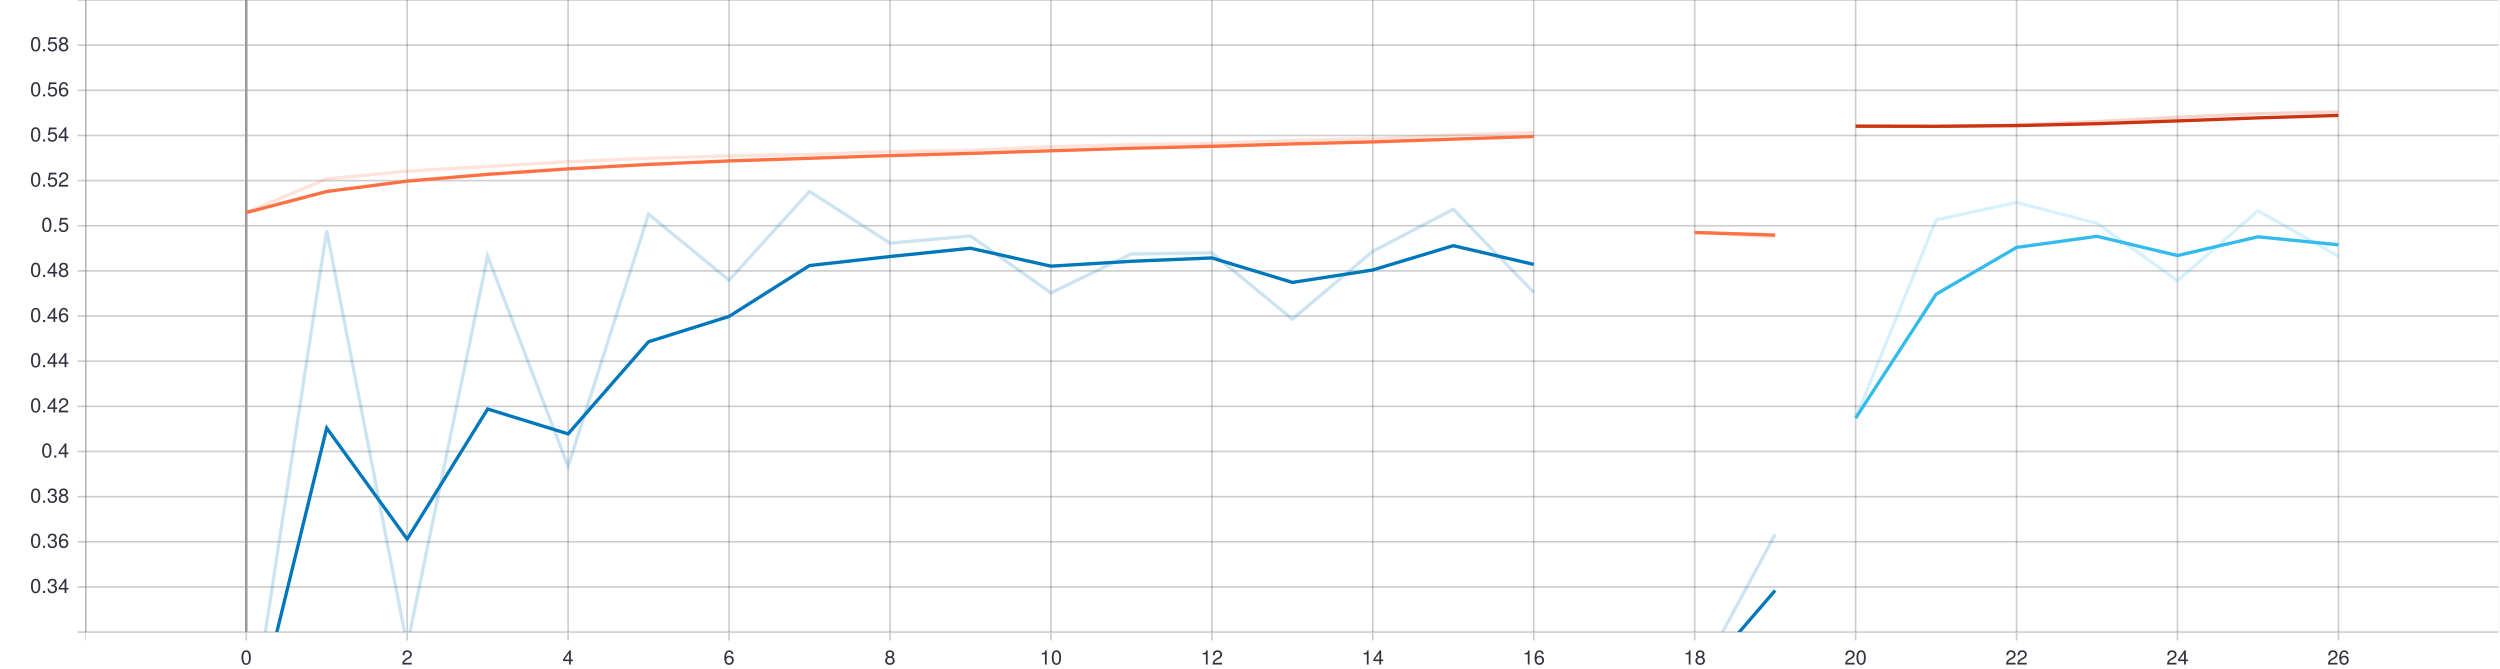
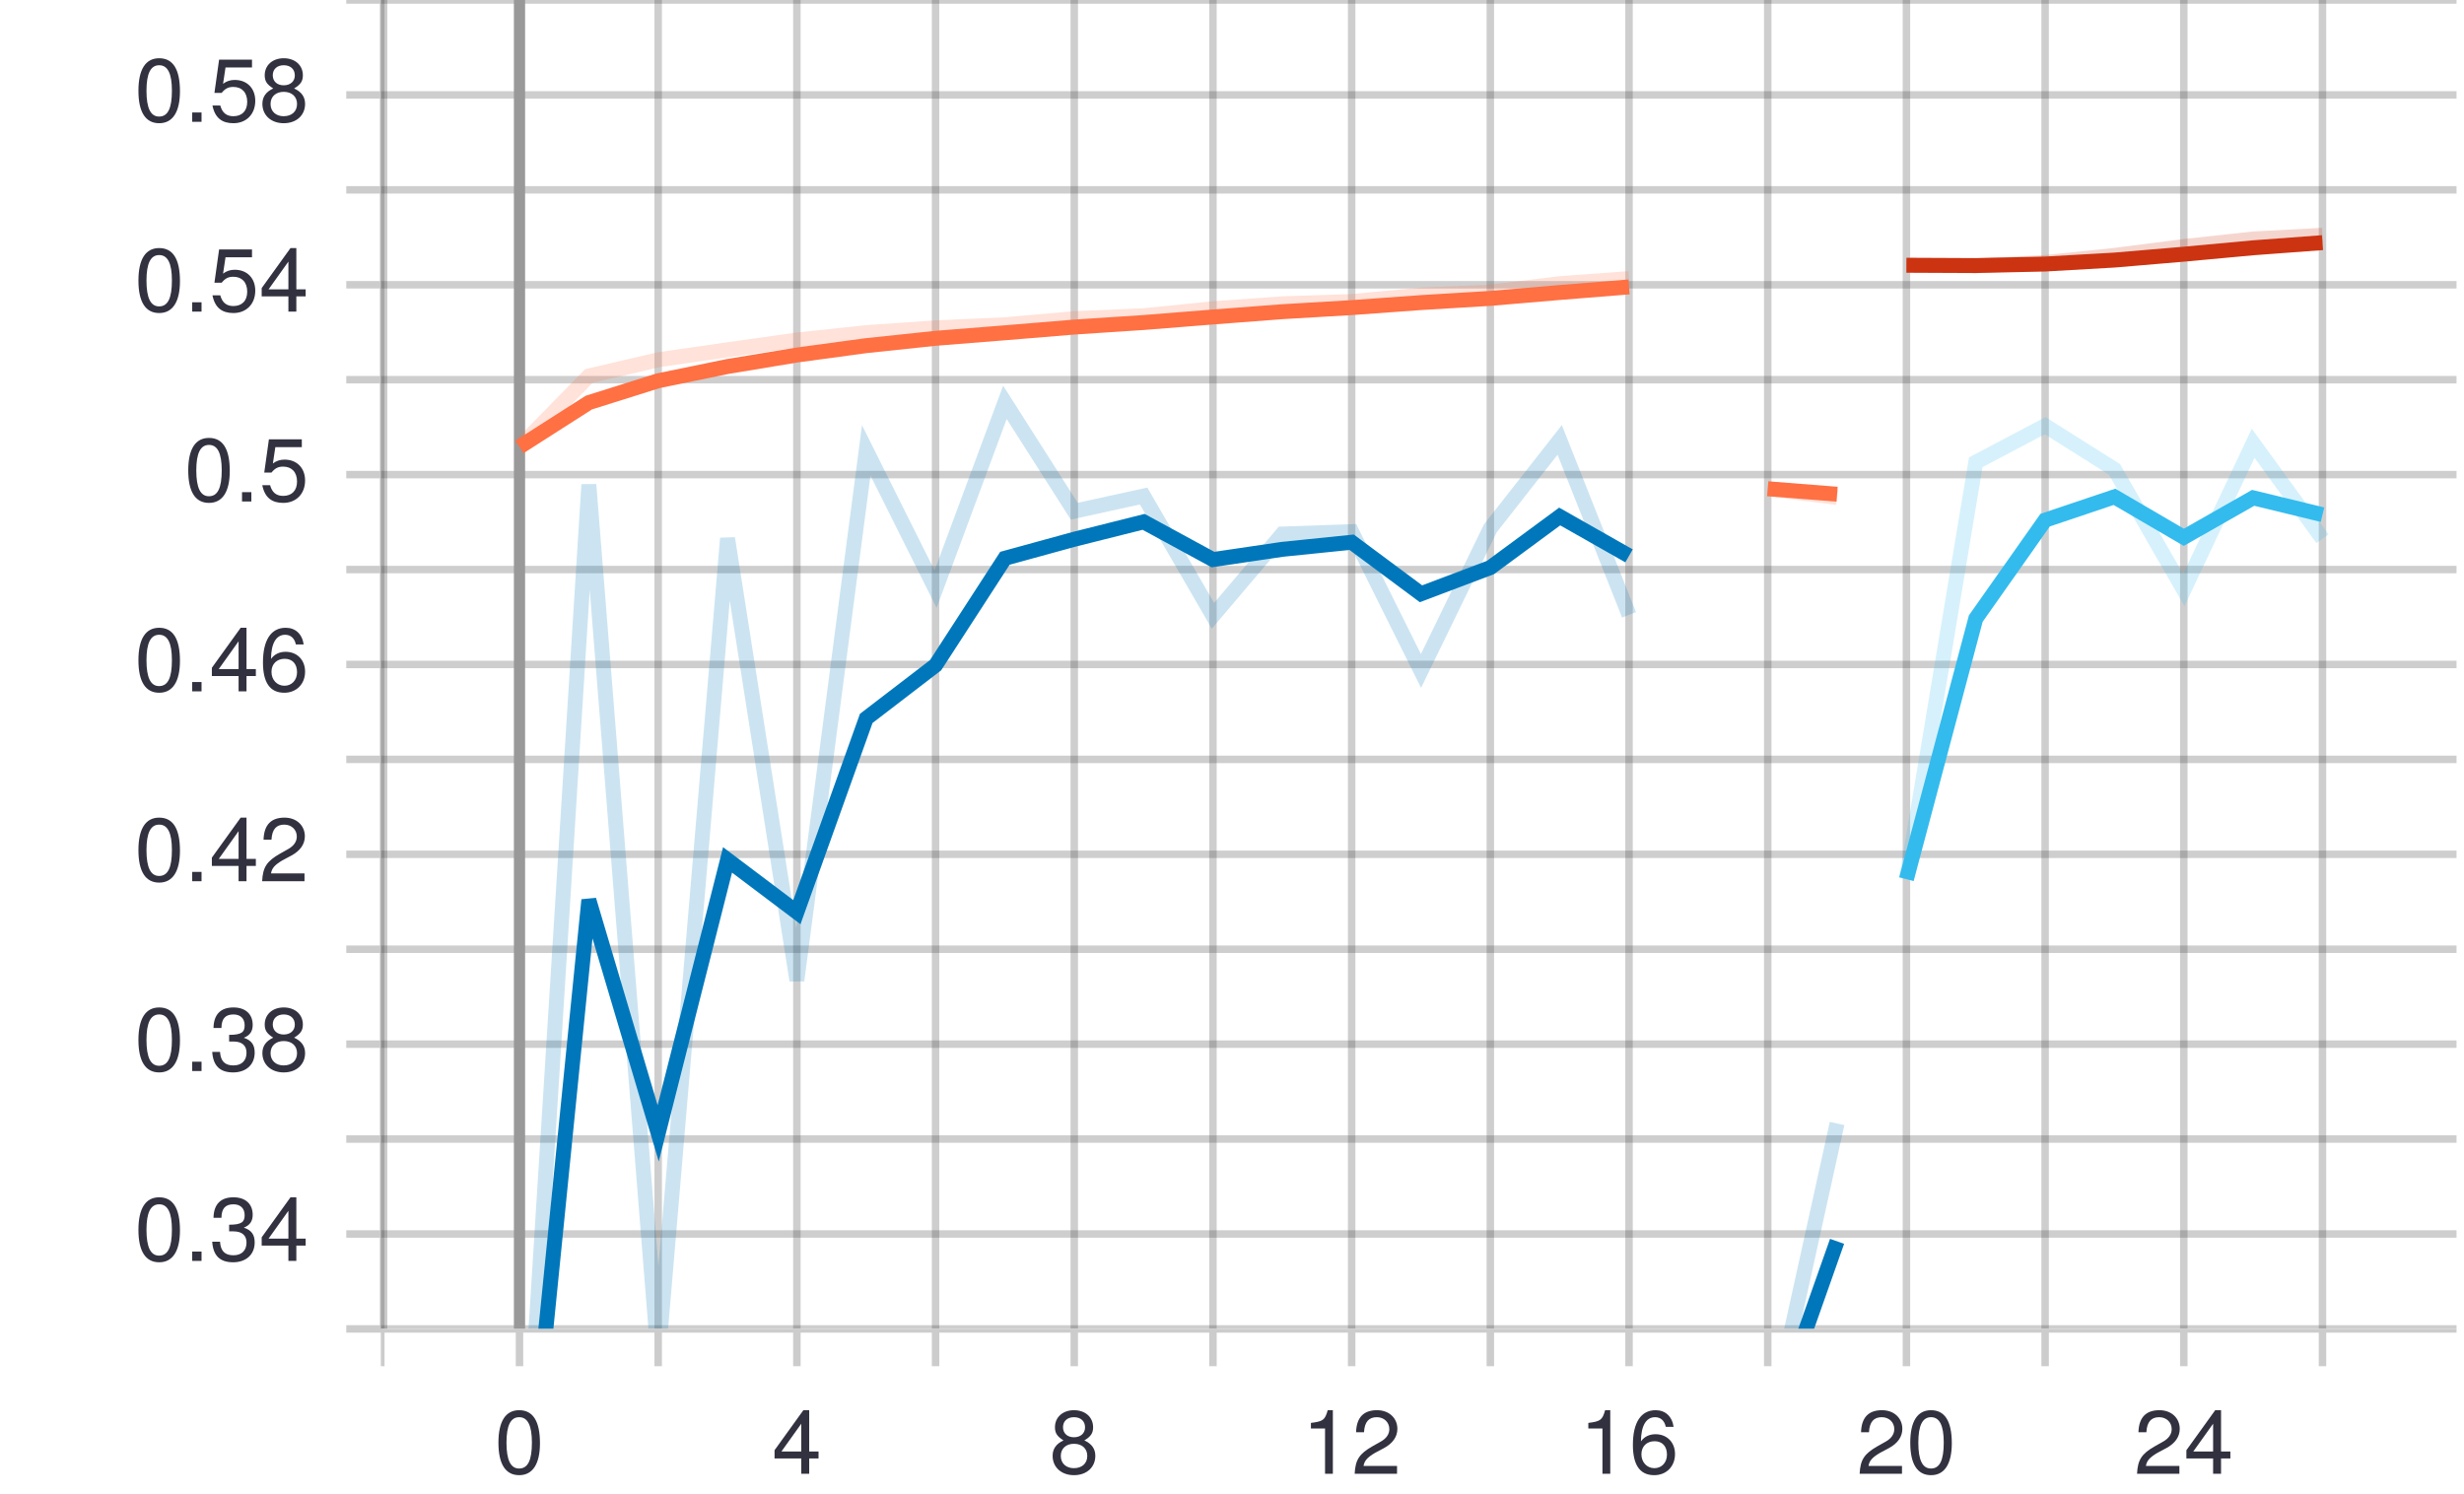
- <svg xmlns="http://www.w3.org/2000/svg" viewBox="0 0 1495 400">
+ <svg xmlns="http://www.w3.org/2000/svg" viewBox="0 0 330 200">
  <g>
    <g>
      <g>
        <g>
          <g>
-             <line x1="51.375" y1="378" x2="46.375" y2="378" style="visibility: inherit;" fill="rgb(0, 0, 0)" stroke="rgb(204, 204, 204)" stroke-width="1px" />
-             <line x1="51.375" y1="351" x2="46.375" y2="351" style="visibility: inherit;" fill="rgb(0, 0, 0)" stroke="rgb(204, 204, 204)" stroke-width="1px" />
-             <line x1="51.375" y1="324" x2="46.375" y2="324" style="visibility: inherit;" fill="rgb(0, 0, 0)" stroke="rgb(204, 204, 204)" stroke-width="1px" />
-             <line x1="51.375" y1="297" x2="46.375" y2="297" style="visibility: inherit;" fill="rgb(0, 0, 0)" stroke="rgb(204, 204, 204)" stroke-width="1px" />
-             <line x1="51.375" y1="270" x2="46.375" y2="270" style="visibility: inherit;" fill="rgb(0, 0, 0)" stroke="rgb(204, 204, 204)" stroke-width="1px" />
-             <line x1="51.375" y1="243" x2="46.375" y2="243" style="visibility: inherit;" fill="rgb(0, 0, 0)" stroke="rgb(204, 204, 204)" stroke-width="1px" />
-             <line x1="51.375" y1="216" x2="46.375" y2="216" style="visibility: inherit;" fill="rgb(0, 0, 0)" stroke="rgb(204, 204, 204)" stroke-width="1px" />
-             <line x1="51.375" y1="189" x2="46.375" y2="189" style="visibility: inherit;" fill="rgb(0, 0, 0)" stroke="rgb(204, 204, 204)" stroke-width="1px" />
-             <line x1="51.375" y1="162" x2="46.375" y2="162" style="visibility: inherit;" fill="rgb(0, 0, 0)" stroke="rgb(204, 204, 204)" stroke-width="1px" />
-             <line x1="51.375" y1="135" x2="46.375" y2="135" style="visibility: inherit;" fill="rgb(0, 0, 0)" stroke="rgb(204, 204, 204)" stroke-width="1px" />
-             <line x1="51.375" y1="108" x2="46.375" y2="108" style="visibility: inherit;" fill="rgb(0, 0, 0)" stroke="rgb(204, 204, 204)" stroke-width="1px" />
-             <line x1="51.375" y1="81" x2="46.375" y2="81" style="visibility: inherit;" fill="rgb(0, 0, 0)" stroke="rgb(204, 204, 204)" stroke-width="1px" />
-             <line x1="51.375" y1="54" x2="46.375" y2="54" style="visibility: inherit;" fill="rgb(0, 0, 0)" stroke="rgb(204, 204, 204)" stroke-width="1px" />
-             <line x1="51.375" y1="27" x2="46.375" y2="27" style="visibility: inherit;" fill="rgb(0, 0, 0)" stroke="rgb(204, 204, 204)" stroke-width="1px" />
+             <line x1="51.375" y1="178" x2="46.375" y2="178" style="visibility: inherit;" fill="rgb(0, 0, 0)" stroke="rgb(204, 204, 204)" stroke-width="1px" />
+             <line x1="51.375" y1="165.286" x2="46.375" y2="165.286" style="visibility: inherit;" fill="rgb(0, 0, 0)" stroke="rgb(204, 204, 204)" stroke-width="1px" />
+             <line x1="51.375" y1="152.571" x2="46.375" y2="152.571" style="visibility: inherit;" fill="rgb(0, 0, 0)" stroke="rgb(204, 204, 204)" stroke-width="1px" />
+             <line x1="51.375" y1="139.857" x2="46.375" y2="139.857" style="visibility: inherit;" fill="rgb(0, 0, 0)" stroke="rgb(204, 204, 204)" stroke-width="1px" />
+             <line x1="51.375" y1="127.143" x2="46.375" y2="127.143" style="visibility: inherit;" fill="rgb(0, 0, 0)" stroke="rgb(204, 204, 204)" stroke-width="1px" />
+             <line x1="51.375" y1="114.429" x2="46.375" y2="114.429" style="visibility: inherit;" fill="rgb(0, 0, 0)" stroke="rgb(204, 204, 204)" stroke-width="1px" />
+             <line x1="51.375" y1="101.714" x2="46.375" y2="101.714" style="visibility: inherit;" fill="rgb(0, 0, 0)" stroke="rgb(204, 204, 204)" stroke-width="1px" />
+             <line x1="51.375" y1="89" x2="46.375" y2="89" style="visibility: inherit;" fill="rgb(0, 0, 0)" stroke="rgb(204, 204, 204)" stroke-width="1px" />
+             <line x1="51.375" y1="76.286" x2="46.375" y2="76.286" style="visibility: inherit;" fill="rgb(0, 0, 0)" stroke="rgb(204, 204, 204)" stroke-width="1px" />
+             <line x1="51.375" y1="63.571" x2="46.375" y2="63.571" style="visibility: inherit;" fill="rgb(0, 0, 0)" stroke="rgb(204, 204, 204)" stroke-width="1px" />
+             <line x1="51.375" y1="50.857" x2="46.375" y2="50.857" style="visibility: inherit;" fill="rgb(0, 0, 0)" stroke="rgb(204, 204, 204)" stroke-width="1px" />
+             <line x1="51.375" y1="38.143" x2="46.375" y2="38.143" style="visibility: inherit;" fill="rgb(0, 0, 0)" stroke="rgb(204, 204, 204)" stroke-width="1px" />
+             <line x1="51.375" y1="25.429" x2="46.375" y2="25.429" style="visibility: inherit;" fill="rgb(0, 0, 0)" stroke="rgb(204, 204, 204)" stroke-width="1px" />
+             <line x1="51.375" y1="12.714" x2="46.375" y2="12.714" style="visibility: inherit;" fill="rgb(0, 0, 0)" stroke="rgb(204, 204, 204)" stroke-width="1px" />
            <line x1="51.375" y1="0" x2="46.375" y2="0" style="visibility: inherit;" fill="rgb(0, 0, 0)" stroke="rgb(204, 204, 204)" stroke-width="1px" />
          </g>
          <g transform="translate(41.375, 0)">
-             <text x="0" y="378" dx="0em" dy="0.3em" style="text-anchor: end; visibility: hidden; font-family: &quot;Helvetica Neue&quot;, sans-serif; font-size: 12px; font-weight: 200;" fill="rgb(50, 49, 63)" stroke="none" stroke-width="1px">0.32</text>
-             <text x="0" y="351" dx="0em" dy="0.3em" style="text-anchor: end; visibility: inherit; font-family: &quot;Helvetica Neue&quot;, sans-serif; font-size: 12px; font-weight: 200;" fill="rgb(50, 49, 63)" stroke="none" stroke-width="1px">0.34</text>
-             <text x="0" y="324" dx="0em" dy="0.3em" style="text-anchor: end; visibility: inherit; font-family: &quot;Helvetica Neue&quot;, sans-serif; font-size: 12px; font-weight: 200;" fill="rgb(50, 49, 63)" stroke="none" stroke-width="1px">0.36</text>
-             <text x="0" y="297" dx="0em" dy="0.3em" style="text-anchor: end; visibility: inherit; font-family: &quot;Helvetica Neue&quot;, sans-serif; font-size: 12px; font-weight: 200;" fill="rgb(50, 49, 63)" stroke="none" stroke-width="1px">0.38</text>
-             <text x="0" y="270" dx="0em" dy="0.3em" style="text-anchor: end; visibility: inherit; font-family: &quot;Helvetica Neue&quot;, sans-serif; font-size: 12px; font-weight: 200;" fill="rgb(50, 49, 63)" stroke="none" stroke-width="1px">0.4</text>
-             <text x="0" y="243" dx="0em" dy="0.3em" style="text-anchor: end; visibility: inherit; font-family: &quot;Helvetica Neue&quot;, sans-serif; font-size: 12px; font-weight: 200;" fill="rgb(50, 49, 63)" stroke="none" stroke-width="1px">0.42</text>
-             <text x="0" y="216" dx="0em" dy="0.3em" style="text-anchor: end; visibility: inherit; font-family: &quot;Helvetica Neue&quot;, sans-serif; font-size: 12px; font-weight: 200;" fill="rgb(50, 49, 63)" stroke="none" stroke-width="1px">0.44</text>
-             <text x="0" y="189" dx="0em" dy="0.3em" style="text-anchor: end; visibility: inherit; font-family: &quot;Helvetica Neue&quot;, sans-serif; font-size: 12px; font-weight: 200;" fill="rgb(50, 49, 63)" stroke="none" stroke-width="1px">0.46</text>
-             <text x="0" y="162" dx="0em" dy="0.3em" style="text-anchor: end; visibility: inherit; font-family: &quot;Helvetica Neue&quot;, sans-serif; font-size: 12px; font-weight: 200;" fill="rgb(50, 49, 63)" stroke="none" stroke-width="1px">0.48</text>
-             <text x="0" y="135" dx="0em" dy="0.3em" style="text-anchor: end; visibility: inherit; font-family: &quot;Helvetica Neue&quot;, sans-serif; font-size: 12px; font-weight: 200;" fill="rgb(50, 49, 63)" stroke="none" stroke-width="1px">0.5</text>
-             <text x="0" y="108" dx="0em" dy="0.3em" style="text-anchor: end; visibility: inherit; font-family: &quot;Helvetica Neue&quot;, sans-serif; font-size: 12px; font-weight: 200;" fill="rgb(50, 49, 63)" stroke="none" stroke-width="1px">0.52</text>
-             <text x="0" y="81" dx="0em" dy="0.3em" style="text-anchor: end; visibility: inherit; font-family: &quot;Helvetica Neue&quot;, sans-serif; font-size: 12px; font-weight: 200;" fill="rgb(50, 49, 63)" stroke="none" stroke-width="1px">0.54</text>
-             <text x="0" y="54" dx="0em" dy="0.3em" style="text-anchor: end; visibility: inherit; font-family: &quot;Helvetica Neue&quot;, sans-serif; font-size: 12px; font-weight: 200;" fill="rgb(50, 49, 63)" stroke="none" stroke-width="1px">0.56</text>
-             <text x="0" y="27" dx="0em" dy="0.3em" style="text-anchor: end; visibility: inherit; font-family: &quot;Helvetica Neue&quot;, sans-serif; font-size: 12px; font-weight: 200;" fill="rgb(50, 49, 63)" stroke="none" stroke-width="1px">0.58</text>
+             <text x="0" y="178" dx="0em" dy="0.3em" style="text-anchor: end; visibility: hidden; font-family: &quot;Helvetica Neue&quot;, sans-serif; font-size: 12px; font-weight: 200;" fill="rgb(50, 49, 63)" stroke="none" stroke-width="1px">0.32</text>
+             <text x="0" y="165.286" dx="0em" dy="0.3em" style="text-anchor: end; visibility: inherit; font-family: &quot;Helvetica Neue&quot;, sans-serif; font-size: 12px; font-weight: 200;" fill="rgb(50, 49, 63)" stroke="none" stroke-width="1px">0.34</text>
+             <text x="0" y="152.571" dx="0em" dy="0.3em" style="text-anchor: end; visibility: hidden; font-family: &quot;Helvetica Neue&quot;, sans-serif; font-size: 12px; font-weight: 200;" fill="rgb(50, 49, 63)" stroke="none" stroke-width="1px">0.36</text>
+             <text x="0" y="139.857" dx="0em" dy="0.3em" style="text-anchor: end; visibility: inherit; font-family: &quot;Helvetica Neue&quot;, sans-serif; font-size: 12px; font-weight: 200;" fill="rgb(50, 49, 63)" stroke="none" stroke-width="1px">0.38</text>
+             <text x="0" y="127.143" dx="0em" dy="0.3em" style="text-anchor: end; visibility: hidden; font-family: &quot;Helvetica Neue&quot;, sans-serif; font-size: 12px; font-weight: 200;" fill="rgb(50, 49, 63)" stroke="none" stroke-width="1px">0.4</text>
+             <text x="0" y="114.429" dx="0em" dy="0.3em" style="text-anchor: end; visibility: inherit; font-family: &quot;Helvetica Neue&quot;, sans-serif; font-size: 12px; font-weight: 200;" fill="rgb(50, 49, 63)" stroke="none" stroke-width="1px">0.42</text>
+             <text x="0" y="101.714" dx="0em" dy="0.3em" style="text-anchor: end; visibility: hidden; font-family: &quot;Helvetica Neue&quot;, sans-serif; font-size: 12px; font-weight: 200;" fill="rgb(50, 49, 63)" stroke="none" stroke-width="1px">0.44</text>
+             <text x="0" y="89" dx="0em" dy="0.3em" style="text-anchor: end; visibility: inherit; font-family: &quot;Helvetica Neue&quot;, sans-serif; font-size: 12px; font-weight: 200;" fill="rgb(50, 49, 63)" stroke="none" stroke-width="1px">0.46</text>
+             <text x="0" y="76.286" dx="0em" dy="0.3em" style="text-anchor: end; visibility: hidden; font-family: &quot;Helvetica Neue&quot;, sans-serif; font-size: 12px; font-weight: 200;" fill="rgb(50, 49, 63)" stroke="none" stroke-width="1px">0.48</text>
+             <text x="0" y="63.571" dx="0em" dy="0.3em" style="text-anchor: end; visibility: inherit; font-family: &quot;Helvetica Neue&quot;, sans-serif; font-size: 12px; font-weight: 200;" fill="rgb(50, 49, 63)" stroke="none" stroke-width="1px">0.5</text>
+             <text x="0" y="50.857" dx="0em" dy="0.3em" style="text-anchor: end; visibility: hidden; font-family: &quot;Helvetica Neue&quot;, sans-serif; font-size: 12px; font-weight: 200;" fill="rgb(50, 49, 63)" stroke="none" stroke-width="1px">0.52</text>
+             <text x="0" y="38.143" dx="0em" dy="0.3em" style="text-anchor: end; visibility: inherit; font-family: &quot;Helvetica Neue&quot;, sans-serif; font-size: 12px; font-weight: 200;" fill="rgb(50, 49, 63)" stroke="none" stroke-width="1px">0.54</text>
+             <text x="0" y="25.429" dx="0em" dy="0.3em" style="text-anchor: end; visibility: hidden; font-family: &quot;Helvetica Neue&quot;, sans-serif; font-size: 12px; font-weight: 200;" fill="rgb(50, 49, 63)" stroke="none" stroke-width="1px">0.56</text>
+             <text x="0" y="12.714" dx="0em" dy="0.3em" style="text-anchor: end; visibility: inherit; font-family: &quot;Helvetica Neue&quot;, sans-serif; font-size: 12px; font-weight: 200;" fill="rgb(50, 49, 63)" stroke="none" stroke-width="1px">0.58</text>
            <text x="0" y="0" dx="0em" dy="0.3em" style="text-anchor: end; visibility: hidden; font-family: &quot;Helvetica Neue&quot;, sans-serif; font-size: 12px; font-weight: 200;" fill="rgb(50, 49, 63)" stroke="none" stroke-width="1px">0.6</text>
          </g>
-           <line x1="51.375" y1="0" x2="51.375" y2="378" fill="rgb(0, 0, 0)" stroke="rgb(204, 204, 204)" stroke-width="1px" />
+           <line x1="51.375" y1="0" x2="51.375" y2="178" fill="rgb(0, 0, 0)" stroke="rgb(204, 204, 204)" stroke-width="1px" />
        </g>
      </g>
      <g transform="translate(51, 0)" clip-path="url(#clip_0)">
        <clipPath id="clip_0">
-           <rect width="1443" height="378" />
+           <rect width="278" height="178" />
        </clipPath>
        <g>
          <g>
            <g>
-               <line x1="0" y1="0" x2="0" y2="378" fill="rgb(0, 0, 0)" stroke="rgb(60, 60, 60)" stroke-width="1px" opacity="0.25" />
-               <line x1="96.242" y1="0" x2="96.242" y2="378" fill="rgb(0, 0, 0)" stroke="rgb(60, 60, 60)" stroke-width="1px" opacity="0.25" />
-               <line x1="192.483" y1="0" x2="192.483" y2="378" fill="rgb(0, 0, 0)" stroke="rgb(60, 60, 60)" stroke-width="1px" opacity="0.25" />
-               <line x1="288.725" y1="0" x2="288.725" y2="378" fill="rgb(0, 0, 0)" stroke="rgb(60, 60, 60)" stroke-width="1px" opacity="0.25" />
-               <line x1="384.967" y1="0" x2="384.967" y2="378" fill="rgb(0, 0, 0)" stroke="rgb(60, 60, 60)" stroke-width="1px" opacity="0.25" />
-               <line x1="481.208" y1="0" x2="481.208" y2="378" fill="rgb(0, 0, 0)" stroke="rgb(60, 60, 60)" stroke-width="1px" opacity="0.25" />
-               <line x1="577.45" y1="0" x2="577.45" y2="378" fill="rgb(0, 0, 0)" stroke="rgb(60, 60, 60)" stroke-width="1px" opacity="0.25" />
-               <line x1="673.692" y1="0" x2="673.692" y2="378" fill="rgb(0, 0, 0)" stroke="rgb(60, 60, 60)" stroke-width="1px" opacity="0.25" />
-               <line x1="769.933" y1="0" x2="769.933" y2="378" fill="rgb(0, 0, 0)" stroke="rgb(60, 60, 60)" stroke-width="1px" opacity="0.25" />
-               <line x1="866.175" y1="0" x2="866.175" y2="378" fill="rgb(0, 0, 0)" stroke="rgb(60, 60, 60)" stroke-width="1px" opacity="0.25" />
-               <line x1="962.417" y1="0" x2="962.417" y2="378" fill="rgb(0, 0, 0)" stroke="rgb(60, 60, 60)" stroke-width="1px" opacity="0.25" />
-               <line x1="1058.658" y1="0" x2="1058.658" y2="378" fill="rgb(0, 0, 0)" stroke="rgb(60, 60, 60)" stroke-width="1px" opacity="0.25" />
-               <line x1="1154.9" y1="0" x2="1154.9" y2="378" fill="rgb(0, 0, 0)" stroke="rgb(60, 60, 60)" stroke-width="1px" opacity="0.25" />
-               <line x1="1251.142" y1="0" x2="1251.142" y2="378" fill="rgb(0, 0, 0)" stroke="rgb(60, 60, 60)" stroke-width="1px" opacity="0.25" />
-               <line x1="1347.383" y1="0" x2="1347.383" y2="378" fill="rgb(0, 0, 0)" stroke="rgb(60, 60, 60)" stroke-width="1px" opacity="0.25" />
-               <line x1="1443.625" y1="0" x2="1443.625" y2="378" fill="rgb(0, 0, 0)" stroke="rgb(60, 60, 60)" stroke-width="1px" opacity="0.25" />
-             </g>
-             <g>
-               <line x1="0" y1="378" x2="1443.625" y2="378" fill="rgb(0, 0, 0)" stroke="rgb(60, 60, 60)" stroke-width="1px" opacity="0.25" />
-               <line x1="0" y1="351" x2="1443.625" y2="351" fill="rgb(0, 0, 0)" stroke="rgb(60, 60, 60)" stroke-width="1px" opacity="0.25" />
-               <line x1="0" y1="324" x2="1443.625" y2="324" fill="rgb(0, 0, 0)" stroke="rgb(60, 60, 60)" stroke-width="1px" opacity="0.25" />
-               <line x1="0" y1="297" x2="1443.625" y2="297" fill="rgb(0, 0, 0)" stroke="rgb(60, 60, 60)" stroke-width="1px" opacity="0.25" />
-               <line x1="0" y1="270" x2="1443.625" y2="270" fill="rgb(0, 0, 0)" stroke="rgb(60, 60, 60)" stroke-width="1px" opacity="0.25" />
-               <line x1="0" y1="243" x2="1443.625" y2="243" fill="rgb(0, 0, 0)" stroke="rgb(60, 60, 60)" stroke-width="1px" opacity="0.25" />
-               <line x1="0" y1="216" x2="1443.625" y2="216" fill="rgb(0, 0, 0)" stroke="rgb(60, 60, 60)" stroke-width="1px" opacity="0.25" />
-               <line x1="0" y1="189" x2="1443.625" y2="189" fill="rgb(0, 0, 0)" stroke="rgb(60, 60, 60)" stroke-width="1px" opacity="0.25" />
-               <line x1="0" y1="162" x2="1443.625" y2="162" fill="rgb(0, 0, 0)" stroke="rgb(60, 60, 60)" stroke-width="1px" opacity="0.25" />
-               <line x1="0" y1="135" x2="1443.625" y2="135" fill="rgb(0, 0, 0)" stroke="rgb(60, 60, 60)" stroke-width="1px" opacity="0.25" />
-               <line x1="0" y1="108" x2="1443.625" y2="108" fill="rgb(0, 0, 0)" stroke="rgb(60, 60, 60)" stroke-width="1px" opacity="0.25" />
-               <line x1="0" y1="81" x2="1443.625" y2="81" fill="rgb(0, 0, 0)" stroke="rgb(60, 60, 60)" stroke-width="1px" opacity="0.25" />
-               <line x1="0" y1="54" x2="1443.625" y2="54" fill="rgb(0, 0, 0)" stroke="rgb(60, 60, 60)" stroke-width="1px" opacity="0.25" />
-               <line x1="0" y1="27" x2="1443.625" y2="27" fill="rgb(0, 0, 0)" stroke="rgb(60, 60, 60)" stroke-width="1px" opacity="0.25" />
-               <line x1="0" y1="0" x2="1443.625" y2="0" fill="rgb(0, 0, 0)" stroke="rgb(60, 60, 60)" stroke-width="1px" opacity="0.25" />
-             </g>
-           </g>
-         </g>
-         <g>
-           <g>
-             <line x1="0" y1="810" x2="1443.625" y2="810" fill="rgb(0, 0, 0)" stroke="rgb(153, 153, 153)" stroke-width="1.5px" />
-           </g>
-         </g>
-         <g>
-           <g>
-             <line x1="96.242" y1="0" x2="96.242" y2="378" fill="rgb(0, 0, 0)" stroke="rgb(153, 153, 153)" stroke-width="1.5px" />
+               <line x1="0" y1="0" x2="0" y2="178" fill="rgb(0, 0, 0)" stroke="rgb(60, 60, 60)" stroke-width="1px" opacity="0.25" />
+               <line x1="18.575" y1="0" x2="18.575" y2="178" fill="rgb(0, 0, 0)" stroke="rgb(60, 60, 60)" stroke-width="1px" opacity="0.25" />
+               <line x1="37.15" y1="0" x2="37.15" y2="178" fill="rgb(0, 0, 0)" stroke="rgb(60, 60, 60)" stroke-width="1px" opacity="0.25" />
+               <line x1="55.725" y1="0" x2="55.725" y2="178" fill="rgb(0, 0, 0)" stroke="rgb(60, 60, 60)" stroke-width="1px" opacity="0.25" />
+               <line x1="74.3" y1="0" x2="74.3" y2="178" fill="rgb(0, 0, 0)" stroke="rgb(60, 60, 60)" stroke-width="1px" opacity="0.25" />
+               <line x1="92.875" y1="0" x2="92.875" y2="178" fill="rgb(0, 0, 0)" stroke="rgb(60, 60, 60)" stroke-width="1px" opacity="0.25" />
+               <line x1="111.45" y1="0" x2="111.45" y2="178" fill="rgb(0, 0, 0)" stroke="rgb(60, 60, 60)" stroke-width="1px" opacity="0.25" />
+               <line x1="130.025" y1="0" x2="130.025" y2="178" fill="rgb(0, 0, 0)" stroke="rgb(60, 60, 60)" stroke-width="1px" opacity="0.25" />
+               <line x1="148.6" y1="0" x2="148.6" y2="178" fill="rgb(0, 0, 0)" stroke="rgb(60, 60, 60)" stroke-width="1px" opacity="0.25" />
+               <line x1="167.175" y1="0" x2="167.175" y2="178" fill="rgb(0, 0, 0)" stroke="rgb(60, 60, 60)" stroke-width="1px" opacity="0.25" />
+               <line x1="185.75" y1="0" x2="185.75" y2="178" fill="rgb(0, 0, 0)" stroke="rgb(60, 60, 60)" stroke-width="1px" opacity="0.25" />
+               <line x1="204.325" y1="0" x2="204.325" y2="178" fill="rgb(0, 0, 0)" stroke="rgb(60, 60, 60)" stroke-width="1px" opacity="0.25" />
+               <line x1="222.9" y1="0" x2="222.9" y2="178" fill="rgb(0, 0, 0)" stroke="rgb(60, 60, 60)" stroke-width="1px" opacity="0.25" />
+               <line x1="241.475" y1="0" x2="241.475" y2="178" fill="rgb(0, 0, 0)" stroke="rgb(60, 60, 60)" stroke-width="1px" opacity="0.25" />
+               <line x1="260.05" y1="0" x2="260.05" y2="178" fill="rgb(0, 0, 0)" stroke="rgb(60, 60, 60)" stroke-width="1px" opacity="0.25" />
+               <line x1="278.625" y1="0" x2="278.625" y2="178" fill="rgb(0, 0, 0)" stroke="rgb(60, 60, 60)" stroke-width="1px" opacity="0.25" />
+             </g>
+             <g>
+               <line x1="0" y1="178" x2="278.625" y2="178" fill="rgb(0, 0, 0)" stroke="rgb(60, 60, 60)" stroke-width="1px" opacity="0.25" />
+               <line x1="0" y1="165.286" x2="278.625" y2="165.286" fill="rgb(0, 0, 0)" stroke="rgb(60, 60, 60)" stroke-width="1px" opacity="0.25" />
+               <line x1="0" y1="152.571" x2="278.625" y2="152.571" fill="rgb(0, 0, 0)" stroke="rgb(60, 60, 60)" stroke-width="1px" opacity="0.25" />
+               <line x1="0" y1="139.857" x2="278.625" y2="139.857" fill="rgb(0, 0, 0)" stroke="rgb(60, 60, 60)" stroke-width="1px" opacity="0.25" />
+               <line x1="0" y1="127.143" x2="278.625" y2="127.143" fill="rgb(0, 0, 0)" stroke="rgb(60, 60, 60)" stroke-width="1px" opacity="0.25" />
+               <line x1="0" y1="114.429" x2="278.625" y2="114.429" fill="rgb(0, 0, 0)" stroke="rgb(60, 60, 60)" stroke-width="1px" opacity="0.25" />
+               <line x1="0" y1="101.714" x2="278.625" y2="101.714" fill="rgb(0, 0, 0)" stroke="rgb(60, 60, 60)" stroke-width="1px" opacity="0.25" />
+               <line x1="0" y1="89" x2="278.625" y2="89" fill="rgb(0, 0, 0)" stroke="rgb(60, 60, 60)" stroke-width="1px" opacity="0.25" />
+               <line x1="0" y1="76.286" x2="278.625" y2="76.286" fill="rgb(0, 0, 0)" stroke="rgb(60, 60, 60)" stroke-width="1px" opacity="0.25" />
+               <line x1="0" y1="63.571" x2="278.625" y2="63.571" fill="rgb(0, 0, 0)" stroke="rgb(60, 60, 60)" stroke-width="1px" opacity="0.25" />
+               <line x1="0" y1="50.857" x2="278.625" y2="50.857" fill="rgb(0, 0, 0)" stroke="rgb(60, 60, 60)" stroke-width="1px" opacity="0.25" />
+               <line x1="0" y1="38.143" x2="278.625" y2="38.143" fill="rgb(0, 0, 0)" stroke="rgb(60, 60, 60)" stroke-width="1px" opacity="0.25" />
+               <line x1="0" y1="25.429" x2="278.625" y2="25.429" fill="rgb(0, 0, 0)" stroke="rgb(60, 60, 60)" stroke-width="1px" opacity="0.25" />
+               <line x1="0" y1="12.714" x2="278.625" y2="12.714" fill="rgb(0, 0, 0)" stroke="rgb(60, 60, 60)" stroke-width="1px" opacity="0.25" />
+               <line x1="0" y1="0" x2="278.625" y2="0" fill="rgb(0, 0, 0)" stroke="rgb(60, 60, 60)" stroke-width="1px" opacity="0.25" />
+             </g>
+           </g>
+         </g>
+         <g>
+           <g>
+             <line x1="0" y1="381.429" x2="278.625" y2="381.429" fill="rgb(0, 0, 0)" stroke="rgb(153, 153, 153)" stroke-width="1.5px" />
+           </g>
+         </g>
+         <g>
+           <g>
+             <line x1="18.575" y1="0" x2="18.575" y2="178" fill="rgb(0, 0, 0)" stroke="rgb(153, 153, 153)" stroke-width="1.5px" />
          </g>
        </g>
        <g>
          <g>
            <g>
              <g>
                <g>
-                   <path stroke="rgb(51, 187, 238)" stroke-width="2px" d="M1058.658,250.069L1106.779,175.954L1154.9,147.953L1203.021,141.317L1251.142,152.828L1299.263,141.604L1347.383,146.398" style="fill: none;" fill="none" />
-                 </g>
-                 <g>
-                   <path stroke="rgb(204, 51, 17)" stroke-width="2px" d="M1058.658,75.45L1106.779,75.539L1154.9,75.106L1203.021,73.976L1251.142,72.303L1299.263,70.485L1347.383,69.018" style="fill: none;" fill="none" />
-                 </g>
-                 <g>
-                   <path stroke="rgb(0, 119, 187)" stroke-width="2px" d="M962.417,408.948L1010.537,353.087" style="fill: none;" fill="none" />
-                 </g>
-                 <g>
-                   <path stroke="rgb(255, 112, 67)" stroke-width="2px" d="M962.417,139.021L1010.537,140.575" style="fill: none;" fill="none" />
-                 </g>
-                 <g>
-                   <path stroke="rgb(187, 187, 187)" stroke-width="2px" d="M914.296,284.008Z" style="fill: none;" fill="none" />
-                 </g>
-                 <g>
-                   <path stroke="rgb(0, 153, 136)" stroke-width="2px" d="M914.296,139.026Z" style="fill: none;" fill="none" />
-                 </g>
-                 <g>
-                   <path stroke="rgb(0, 119, 187)" stroke-width="2px" d="M96.242,452.894L144.363,255.985L192.483,322.368L240.604,244.588L288.725,259.457L336.846,204.345L384.967,189.218L433.087,158.799L481.208,153.389L529.329,148.438L577.45,159.165L625.571,156.254L673.692,154.24L721.812,168.893L769.933,161.444L818.054,146.914L866.175,158.106" style="fill: none;" fill="none" />
-                 </g>
-                 <g>
-                   <path stroke="rgb(255, 112, 67)" stroke-width="2px" d="M96.242,127.116L144.363,114.511L192.483,108.303L240.604,104.253L288.725,100.984L336.846,98.316L384.967,96.23L433.087,94.662L481.208,93.035L529.329,91.737L577.45,90.165L625.571,88.658L673.692,87.501L721.812,86.07L769.933,84.878L818.054,83.201L866.175,81.617" style="fill: none;" fill="none" />
+                   <path stroke="rgb(51, 187, 238)" stroke-width="2px" d="M204.325,117.757L213.613,82.856L222.9,69.671L232.188,66.546L241.475,71.967L250.763,66.681L260.05,68.939" style="fill: none;" fill="none" />
+                 </g>
+                 <g>
+                   <path stroke="rgb(204, 51, 17)" stroke-width="2px" d="M204.325,35.529L213.613,35.571L222.9,35.367L232.188,34.835L241.475,34.047L250.763,33.191L260.05,32.5" style="fill: none;" fill="none" />
+                 </g>
+                 <g>
+                   <path stroke="rgb(0, 119, 187)" stroke-width="2px" d="M185.75,192.574L195.037,166.269" style="fill: none;" fill="none" />
+                 </g>
+                 <g>
+                   <path stroke="rgb(255, 112, 67)" stroke-width="2px" d="M185.75,65.465L195.037,66.197" style="fill: none;" fill="none" />
+                 </g>
+                 <g>
+                   <path stroke="rgb(187, 187, 187)" stroke-width="2px" d="M176.463,133.739Z" style="fill: none;" fill="none" />
+                 </g>
+                 <g>
+                   <path stroke="rgb(0, 153, 136)" stroke-width="2px" d="M176.463,65.467Z" style="fill: none;" fill="none" />
+                 </g>
+                 <g>
+                   <path stroke="rgb(0, 119, 187)" stroke-width="2px" d="M18.575,213.267L27.863,120.543L37.15,151.803L46.438,115.177L55.725,122.178L65.013,96.226L74.3,89.103L83.587,74.778L92.875,72.231L102.162,69.899L111.45,74.951L120.737,73.58L130.025,72.631L139.312,79.532L148.6,76.024L157.887,69.182L167.175,74.452" style="fill: none;" fill="none" />
+                 </g>
+                 <g>
+                   <path stroke="rgb(255, 112, 67)" stroke-width="2px" d="M18.575,59.859L27.863,53.923L37.15,51L46.438,49.092L55.725,47.553L65.013,46.297L74.3,45.315L83.587,44.576L92.875,43.81L102.162,43.199L111.45,42.459L120.737,41.749L130.025,41.204L139.312,40.53L148.6,39.969L157.887,39.179L167.175,38.433" style="fill: none;" fill="none" />
                </g>
              </g>
            </g>
          </g>
          <g opacity="0.2">
            <g>
              <g>
                <g>
-                   <path stroke="rgb(51, 187, 238)" stroke-width="2px" d="M1058.658,250.069L1106.779,131.484L1154.9,121.073L1203.021,133.513L1251.142,167.858L1299.263,126.076L1347.383,153.254" style="fill: none;" fill="none" />
-                 </g>
-                 <g>
-                   <path stroke="rgb(204, 51, 17)" stroke-width="2px" d="M1058.658,75.45L1106.779,75.592L1154.9,74.69L1203.021,72.647L1251.142,70.118L1299.263,67.969L1347.383,66.92" style="fill: none;" fill="none" />
-                 </g>
-                 <g>
-                   <path stroke="rgb(0, 119, 187)" stroke-width="2px" d="M962.417,408.948L1010.537,319.57" style="fill: none;" fill="none" />
-                 </g>
-                 <g>
-                   <path stroke="rgb(255, 112, 67)" stroke-width="2px" d="M962.417,139.021L1010.537,141.507" style="fill: none;" fill="none" />
-                 </g>
-                 <g>
-                   <path stroke="rgb(187, 187, 187)" stroke-width="2px" d="M914.296,284.008Z" style="fill: none;" fill="none" />
-                 </g>
-                 <g>
-                   <path stroke="rgb(0, 153, 136)" stroke-width="2px" d="M914.296,139.026Z" style="fill: none;" fill="none" />
-                 </g>
-                 <g>
-                   <path stroke="rgb(0, 119, 187)" stroke-width="2px" d="M96.242,452.894L144.363,137.84L192.483,386.097L240.604,153.119L288.725,278.87L336.846,128.104L384.967,167.587L433.087,114.447L481.208,145.412L529.329,141.085L577.45,175.159L625.571,151.902L673.692,151.226L721.812,190.844L769.933,150.279L818.054,125.129L866.175,174.889" style="fill: none;" fill="none" />
-                 </g>
-                 <g>
-                   <path stroke="rgb(255, 112, 67)" stroke-width="2px" d="M96.242,127.116L144.363,106.948L192.483,102.344L240.604,99.489L288.725,96.717L336.846,94.624L384.967,93.248L433.087,92.375L481.208,90.637L529.329,89.809L577.45,87.821L625.571,86.405L673.692,85.77L721.812,83.927L769.933,83.091L818.054,80.686L866.175,79.241" style="fill: none;" fill="none" />
+                   <path stroke="rgb(51, 187, 238)" stroke-width="2px" d="M204.325,117.757L213.613,61.916L222.9,57.013L232.188,62.871L241.475,79.044L250.763,59.369L260.05,72.167" style="fill: none;" fill="none" />
+                 </g>
+                 <g>
+                   <path stroke="rgb(204, 51, 17)" stroke-width="2px" d="M204.325,35.529L213.613,35.596L222.9,35.172L232.188,34.209L241.475,33.019L250.763,32.007L260.05,31.513" style="fill: none;" fill="none" />
+                 </g>
+                 <g>
+                   <path stroke="rgb(0, 119, 187)" stroke-width="2px" d="M185.75,192.574L195.037,150.485" style="fill: none;" fill="none" />
+                 </g>
+                 <g>
+                   <path stroke="rgb(255, 112, 67)" stroke-width="2px" d="M185.75,65.465L195.037,66.636" style="fill: none;" fill="none" />
+                 </g>
+                 <g>
+                   <path stroke="rgb(187, 187, 187)" stroke-width="2px" d="M176.463,133.739Z" style="fill: none;" fill="none" />
+                 </g>
+                 <g>
+                   <path stroke="rgb(0, 153, 136)" stroke-width="2px" d="M176.463,65.467Z" style="fill: none;" fill="none" />
+                 </g>
+                 <g>
+                   <path stroke="rgb(0, 119, 187)" stroke-width="2px" d="M18.575,213.267L27.863,64.909L37.15,181.813L46.438,72.104L55.725,131.32L65.013,60.324L74.3,78.917L83.587,53.893L92.875,68.474L102.162,66.437L111.45,82.482L120.737,71.531L130.025,71.212L139.312,89.869L148.6,70.767L157.887,58.923L167.175,82.355" style="fill: none;" fill="none" />
+                 </g>
+                 <g>
+                   <path stroke="rgb(255, 112, 67)" stroke-width="2px" d="M18.575,59.859L27.863,50.362L37.15,48.194L46.438,46.849L55.725,45.544L65.013,44.558L74.3,43.91L83.587,43.499L92.875,42.681L102.162,42.291L111.45,41.355L120.737,40.688L130.025,40.389L139.312,39.521L148.6,39.127L157.887,37.995L167.175,37.315" style="fill: none;" fill="none" />
                </g>
              </g>
            </g>
          </g>
        </g>
      </g>
-       <g transform="translate(51, 378)" clip-path="url(#clip_1)">
+       <g transform="translate(51, 178)" clip-path="url(#clip_1)">
        <clipPath id="clip_1">
-           <rect width="1443" height="22" />
+           <rect width="278" height="22" />
        </clipPath>
        <g>
          <g>
            <line x1="0" y1="0" x2="0" y2="5" style="visibility: inherit;" fill="rgb(0, 0, 0)" stroke="rgb(204, 204, 204)" stroke-width="1px" />
-             <line x1="96.242" y1="0" x2="96.242" y2="5" style="visibility: inherit;" fill="rgb(0, 0, 0)" stroke="rgb(204, 204, 204)" stroke-width="1px" />
-             <line x1="192.483" y1="0" x2="192.483" y2="5" style="visibility: inherit;" fill="rgb(0, 0, 0)" stroke="rgb(204, 204, 204)" stroke-width="1px" />
-             <line x1="288.725" y1="0" x2="288.725" y2="5" style="visibility: inherit;" fill="rgb(0, 0, 0)" stroke="rgb(204, 204, 204)" stroke-width="1px" />
-             <line x1="384.967" y1="0" x2="384.967" y2="5" style="visibility: inherit;" fill="rgb(0, 0, 0)" stroke="rgb(204, 204, 204)" stroke-width="1px" />
-             <line x1="481.208" y1="0" x2="481.208" y2="5" style="visibility: inherit;" fill="rgb(0, 0, 0)" stroke="rgb(204, 204, 204)" stroke-width="1px" />
-             <line x1="577.45" y1="0" x2="577.45" y2="5" style="visibility: inherit;" fill="rgb(0, 0, 0)" stroke="rgb(204, 204, 204)" stroke-width="1px" />
-             <line x1="673.692" y1="0" x2="673.692" y2="5" style="visibility: inherit;" fill="rgb(0, 0, 0)" stroke="rgb(204, 204, 204)" stroke-width="1px" />
-             <line x1="769.933" y1="0" x2="769.933" y2="5" style="visibility: inherit;" fill="rgb(0, 0, 0)" stroke="rgb(204, 204, 204)" stroke-width="1px" />
-             <line x1="866.175" y1="0" x2="866.175" y2="5" style="visibility: inherit;" fill="rgb(0, 0, 0)" stroke="rgb(204, 204, 204)" stroke-width="1px" />
-             <line x1="962.417" y1="0" x2="962.417" y2="5" style="visibility: inherit;" fill="rgb(0, 0, 0)" stroke="rgb(204, 204, 204)" stroke-width="1px" />
-             <line x1="1058.658" y1="0" x2="1058.658" y2="5" style="visibility: inherit;" fill="rgb(0, 0, 0)" stroke="rgb(204, 204, 204)" stroke-width="1px" />
-             <line x1="1154.9" y1="0" x2="1154.9" y2="5" style="visibility: inherit;" fill="rgb(0, 0, 0)" stroke="rgb(204, 204, 204)" stroke-width="1px" />
-             <line x1="1251.142" y1="0" x2="1251.142" y2="5" style="visibility: inherit;" fill="rgb(0, 0, 0)" stroke="rgb(204, 204, 204)" stroke-width="1px" />
-             <line x1="1347.383" y1="0" x2="1347.383" y2="5" style="visibility: inherit;" fill="rgb(0, 0, 0)" stroke="rgb(204, 204, 204)" stroke-width="1px" />
-             <line x1="1443.625" y1="0" x2="1443.625" y2="5" style="visibility: inherit;" fill="rgb(0, 0, 0)" stroke="rgb(204, 204, 204)" stroke-width="1px" />
+             <line x1="18.575" y1="0" x2="18.575" y2="5" style="visibility: inherit;" fill="rgb(0, 0, 0)" stroke="rgb(204, 204, 204)" stroke-width="1px" />
+             <line x1="37.15" y1="0" x2="37.15" y2="5" style="visibility: inherit;" fill="rgb(0, 0, 0)" stroke="rgb(204, 204, 204)" stroke-width="1px" />
+             <line x1="55.725" y1="0" x2="55.725" y2="5" style="visibility: inherit;" fill="rgb(0, 0, 0)" stroke="rgb(204, 204, 204)" stroke-width="1px" />
+             <line x1="74.3" y1="0" x2="74.3" y2="5" style="visibility: inherit;" fill="rgb(0, 0, 0)" stroke="rgb(204, 204, 204)" stroke-width="1px" />
+             <line x1="92.875" y1="0" x2="92.875" y2="5" style="visibility: inherit;" fill="rgb(0, 0, 0)" stroke="rgb(204, 204, 204)" stroke-width="1px" />
+             <line x1="111.45" y1="0" x2="111.45" y2="5" style="visibility: inherit;" fill="rgb(0, 0, 0)" stroke="rgb(204, 204, 204)" stroke-width="1px" />
+             <line x1="130.025" y1="0" x2="130.025" y2="5" style="visibility: inherit;" fill="rgb(0, 0, 0)" stroke="rgb(204, 204, 204)" stroke-width="1px" />
+             <line x1="148.6" y1="0" x2="148.6" y2="5" style="visibility: inherit;" fill="rgb(0, 0, 0)" stroke="rgb(204, 204, 204)" stroke-width="1px" />
+             <line x1="167.175" y1="0" x2="167.175" y2="5" style="visibility: inherit;" fill="rgb(0, 0, 0)" stroke="rgb(204, 204, 204)" stroke-width="1px" />
+             <line x1="185.75" y1="0" x2="185.75" y2="5" style="visibility: inherit;" fill="rgb(0, 0, 0)" stroke="rgb(204, 204, 204)" stroke-width="1px" />
+             <line x1="204.325" y1="0" x2="204.325" y2="5" style="visibility: inherit;" fill="rgb(0, 0, 0)" stroke="rgb(204, 204, 204)" stroke-width="1px" />
+             <line x1="222.9" y1="0" x2="222.9" y2="5" style="visibility: inherit;" fill="rgb(0, 0, 0)" stroke="rgb(204, 204, 204)" stroke-width="1px" />
+             <line x1="241.475" y1="0" x2="241.475" y2="5" style="visibility: inherit;" fill="rgb(0, 0, 0)" stroke="rgb(204, 204, 204)" stroke-width="1px" />
+             <line x1="260.05" y1="0" x2="260.05" y2="5" style="visibility: inherit;" fill="rgb(0, 0, 0)" stroke="rgb(204, 204, 204)" stroke-width="1px" />
+             <line x1="278.625" y1="0" x2="278.625" y2="5" style="visibility: inherit;" fill="rgb(0, 0, 0)" stroke="rgb(204, 204, 204)" stroke-width="1px" />
          </g>
          <g transform="translate(0, 8)">
            <text x="0" y="0" dx="0em" dy="0.95em" style="text-anchor: middle; visibility: hidden; font-family: &quot;Helvetica Neue&quot;, sans-serif; font-size: 12px; font-weight: 200;" fill="rgb(50, 49, 63)" stroke="none" stroke-width="1px">-2</text>
-             <text x="96.242" y="0" dx="0em" dy="0.95em" style="text-anchor: middle; visibility: inherit; font-family: &quot;Helvetica Neue&quot;, sans-serif; font-size: 12px; font-weight: 200;" fill="rgb(50, 49, 63)" stroke="none" stroke-width="1px">0</text>
-             <text x="192.483" y="0" dx="0em" dy="0.95em" style="text-anchor: middle; visibility: inherit; font-family: &quot;Helvetica Neue&quot;, sans-serif; font-size: 12px; font-weight: 200;" fill="rgb(50, 49, 63)" stroke="none" stroke-width="1px">2</text>
-             <text x="288.725" y="0" dx="0em" dy="0.95em" style="text-anchor: middle; visibility: inherit; font-family: &quot;Helvetica Neue&quot;, sans-serif; font-size: 12px; font-weight: 200;" fill="rgb(50, 49, 63)" stroke="none" stroke-width="1px">4</text>
-             <text x="384.967" y="0" dx="0em" dy="0.95em" style="text-anchor: middle; visibility: inherit; font-family: &quot;Helvetica Neue&quot;, sans-serif; font-size: 12px; font-weight: 200;" fill="rgb(50, 49, 63)" stroke="none" stroke-width="1px">6</text>
-             <text x="481.208" y="0" dx="0em" dy="0.95em" style="text-anchor: middle; visibility: inherit; font-family: &quot;Helvetica Neue&quot;, sans-serif; font-size: 12px; font-weight: 200;" fill="rgb(50, 49, 63)" stroke="none" stroke-width="1px">8</text>
-             <text x="577.45" y="0" dx="0em" dy="0.95em" style="text-anchor: middle; visibility: inherit; font-family: &quot;Helvetica Neue&quot;, sans-serif; font-size: 12px; font-weight: 200;" fill="rgb(50, 49, 63)" stroke="none" stroke-width="1px">10</text>
-             <text x="673.692" y="0" dx="0em" dy="0.95em" style="text-anchor: middle; visibility: inherit; font-family: &quot;Helvetica Neue&quot;, sans-serif; font-size: 12px; font-weight: 200;" fill="rgb(50, 49, 63)" stroke="none" stroke-width="1px">12</text>
-             <text x="769.933" y="0" dx="0em" dy="0.95em" style="text-anchor: middle; visibility: inherit; font-family: &quot;Helvetica Neue&quot;, sans-serif; font-size: 12px; font-weight: 200;" fill="rgb(50, 49, 63)" stroke="none" stroke-width="1px">14</text>
-             <text x="866.175" y="0" dx="0em" dy="0.95em" style="text-anchor: middle; visibility: inherit; font-family: &quot;Helvetica Neue&quot;, sans-serif; font-size: 12px; font-weight: 200;" fill="rgb(50, 49, 63)" stroke="none" stroke-width="1px">16</text>
-             <text x="962.417" y="0" dx="0em" dy="0.95em" style="text-anchor: middle; visibility: inherit; font-family: &quot;Helvetica Neue&quot;, sans-serif; font-size: 12px; font-weight: 200;" fill="rgb(50, 49, 63)" stroke="none" stroke-width="1px">18</text>
-             <text x="1058.658" y="0" dx="0em" dy="0.95em" style="text-anchor: middle; visibility: inherit; font-family: &quot;Helvetica Neue&quot;, sans-serif; font-size: 12px; font-weight: 200;" fill="rgb(50, 49, 63)" stroke="none" stroke-width="1px">20</text>
-             <text x="1154.9" y="0" dx="0em" dy="0.95em" style="text-anchor: middle; visibility: inherit; font-family: &quot;Helvetica Neue&quot;, sans-serif; font-size: 12px; font-weight: 200;" fill="rgb(50, 49, 63)" stroke="none" stroke-width="1px">22</text>
-             <text x="1251.142" y="0" dx="0em" dy="0.95em" style="text-anchor: middle; visibility: inherit; font-family: &quot;Helvetica Neue&quot;, sans-serif; font-size: 12px; font-weight: 200;" fill="rgb(50, 49, 63)" stroke="none" stroke-width="1px">24</text>
-             <text x="1347.383" y="0" dx="0em" dy="0.95em" style="text-anchor: middle; visibility: inherit; font-family: &quot;Helvetica Neue&quot;, sans-serif; font-size: 12px; font-weight: 200;" fill="rgb(50, 49, 63)" stroke="none" stroke-width="1px">26</text>
-             <text x="1443.625" y="0" dx="0em" dy="0.95em" style="text-anchor: middle; visibility: hidden; font-family: &quot;Helvetica Neue&quot;, sans-serif; font-size: 12px; font-weight: 200;" fill="rgb(50, 49, 63)" stroke="none" stroke-width="1px">28</text>
-           </g>
-           <line x1="0" y1="0" x2="1443.625" y2="0" fill="rgb(0, 0, 0)" stroke="rgb(204, 204, 204)" stroke-width="1px" />
+             <text x="18.575" y="0" dx="0em" dy="0.95em" style="text-anchor: middle; visibility: inherit; font-family: &quot;Helvetica Neue&quot;, sans-serif; font-size: 12px; font-weight: 200;" fill="rgb(50, 49, 63)" stroke="none" stroke-width="1px">0</text>
+             <text x="37.15" y="0" dx="0em" dy="0.95em" style="text-anchor: middle; visibility: hidden; font-family: &quot;Helvetica Neue&quot;, sans-serif; font-size: 12px; font-weight: 200;" fill="rgb(50, 49, 63)" stroke="none" stroke-width="1px">2</text>
+             <text x="55.725" y="0" dx="0em" dy="0.95em" style="text-anchor: middle; visibility: inherit; font-family: &quot;Helvetica Neue&quot;, sans-serif; font-size: 12px; font-weight: 200;" fill="rgb(50, 49, 63)" stroke="none" stroke-width="1px">4</text>
+             <text x="74.3" y="0" dx="0em" dy="0.95em" style="text-anchor: middle; visibility: hidden; font-family: &quot;Helvetica Neue&quot;, sans-serif; font-size: 12px; font-weight: 200;" fill="rgb(50, 49, 63)" stroke="none" stroke-width="1px">6</text>
+             <text x="92.875" y="0" dx="0em" dy="0.95em" style="text-anchor: middle; visibility: inherit; font-family: &quot;Helvetica Neue&quot;, sans-serif; font-size: 12px; font-weight: 200;" fill="rgb(50, 49, 63)" stroke="none" stroke-width="1px">8</text>
+             <text x="111.45" y="0" dx="0em" dy="0.95em" style="text-anchor: middle; visibility: hidden; font-family: &quot;Helvetica Neue&quot;, sans-serif; font-size: 12px; font-weight: 200;" fill="rgb(50, 49, 63)" stroke="none" stroke-width="1px">10</text>
+             <text x="130.025" y="0" dx="0em" dy="0.95em" style="text-anchor: middle; visibility: inherit; font-family: &quot;Helvetica Neue&quot;, sans-serif; font-size: 12px; font-weight: 200;" fill="rgb(50, 49, 63)" stroke="none" stroke-width="1px">12</text>
+             <text x="148.6" y="0" dx="0em" dy="0.95em" style="text-anchor: middle; visibility: hidden; font-family: &quot;Helvetica Neue&quot;, sans-serif; font-size: 12px; font-weight: 200;" fill="rgb(50, 49, 63)" stroke="none" stroke-width="1px">14</text>
+             <text x="167.175" y="0" dx="0em" dy="0.95em" style="text-anchor: middle; visibility: inherit; font-family: &quot;Helvetica Neue&quot;, sans-serif; font-size: 12px; font-weight: 200;" fill="rgb(50, 49, 63)" stroke="none" stroke-width="1px">16</text>
+             <text x="185.75" y="0" dx="0em" dy="0.95em" style="text-anchor: middle; visibility: hidden; font-family: &quot;Helvetica Neue&quot;, sans-serif; font-size: 12px; font-weight: 200;" fill="rgb(50, 49, 63)" stroke="none" stroke-width="1px">18</text>
+             <text x="204.325" y="0" dx="0em" dy="0.95em" style="text-anchor: middle; visibility: inherit; font-family: &quot;Helvetica Neue&quot;, sans-serif; font-size: 12px; font-weight: 200;" fill="rgb(50, 49, 63)" stroke="none" stroke-width="1px">20</text>
+             <text x="222.9" y="0" dx="0em" dy="0.95em" style="text-anchor: middle; visibility: hidden; font-family: &quot;Helvetica Neue&quot;, sans-serif; font-size: 12px; font-weight: 200;" fill="rgb(50, 49, 63)" stroke="none" stroke-width="1px">22</text>
+             <text x="241.475" y="0" dx="0em" dy="0.95em" style="text-anchor: middle; visibility: inherit; font-family: &quot;Helvetica Neue&quot;, sans-serif; font-size: 12px; font-weight: 200;" fill="rgb(50, 49, 63)" stroke="none" stroke-width="1px">24</text>
+             <text x="260.05" y="0" dx="0em" dy="0.95em" style="text-anchor: middle; visibility: hidden; font-family: &quot;Helvetica Neue&quot;, sans-serif; font-size: 12px; font-weight: 200;" fill="rgb(50, 49, 63)" stroke="none" stroke-width="1px">26</text>
+             <text x="278.625" y="0" dx="0em" dy="0.95em" style="text-anchor: middle; visibility: hidden; font-family: &quot;Helvetica Neue&quot;, sans-serif; font-size: 12px; font-weight: 200;" fill="rgb(50, 49, 63)" stroke="none" stroke-width="1px">28</text>
+           </g>
+           <line x1="0" y1="0" x2="278.625" y2="0" fill="rgb(0, 0, 0)" stroke="rgb(204, 204, 204)" stroke-width="1px" />
        </g>
      </g>
    </g>
  </g>
</svg>
